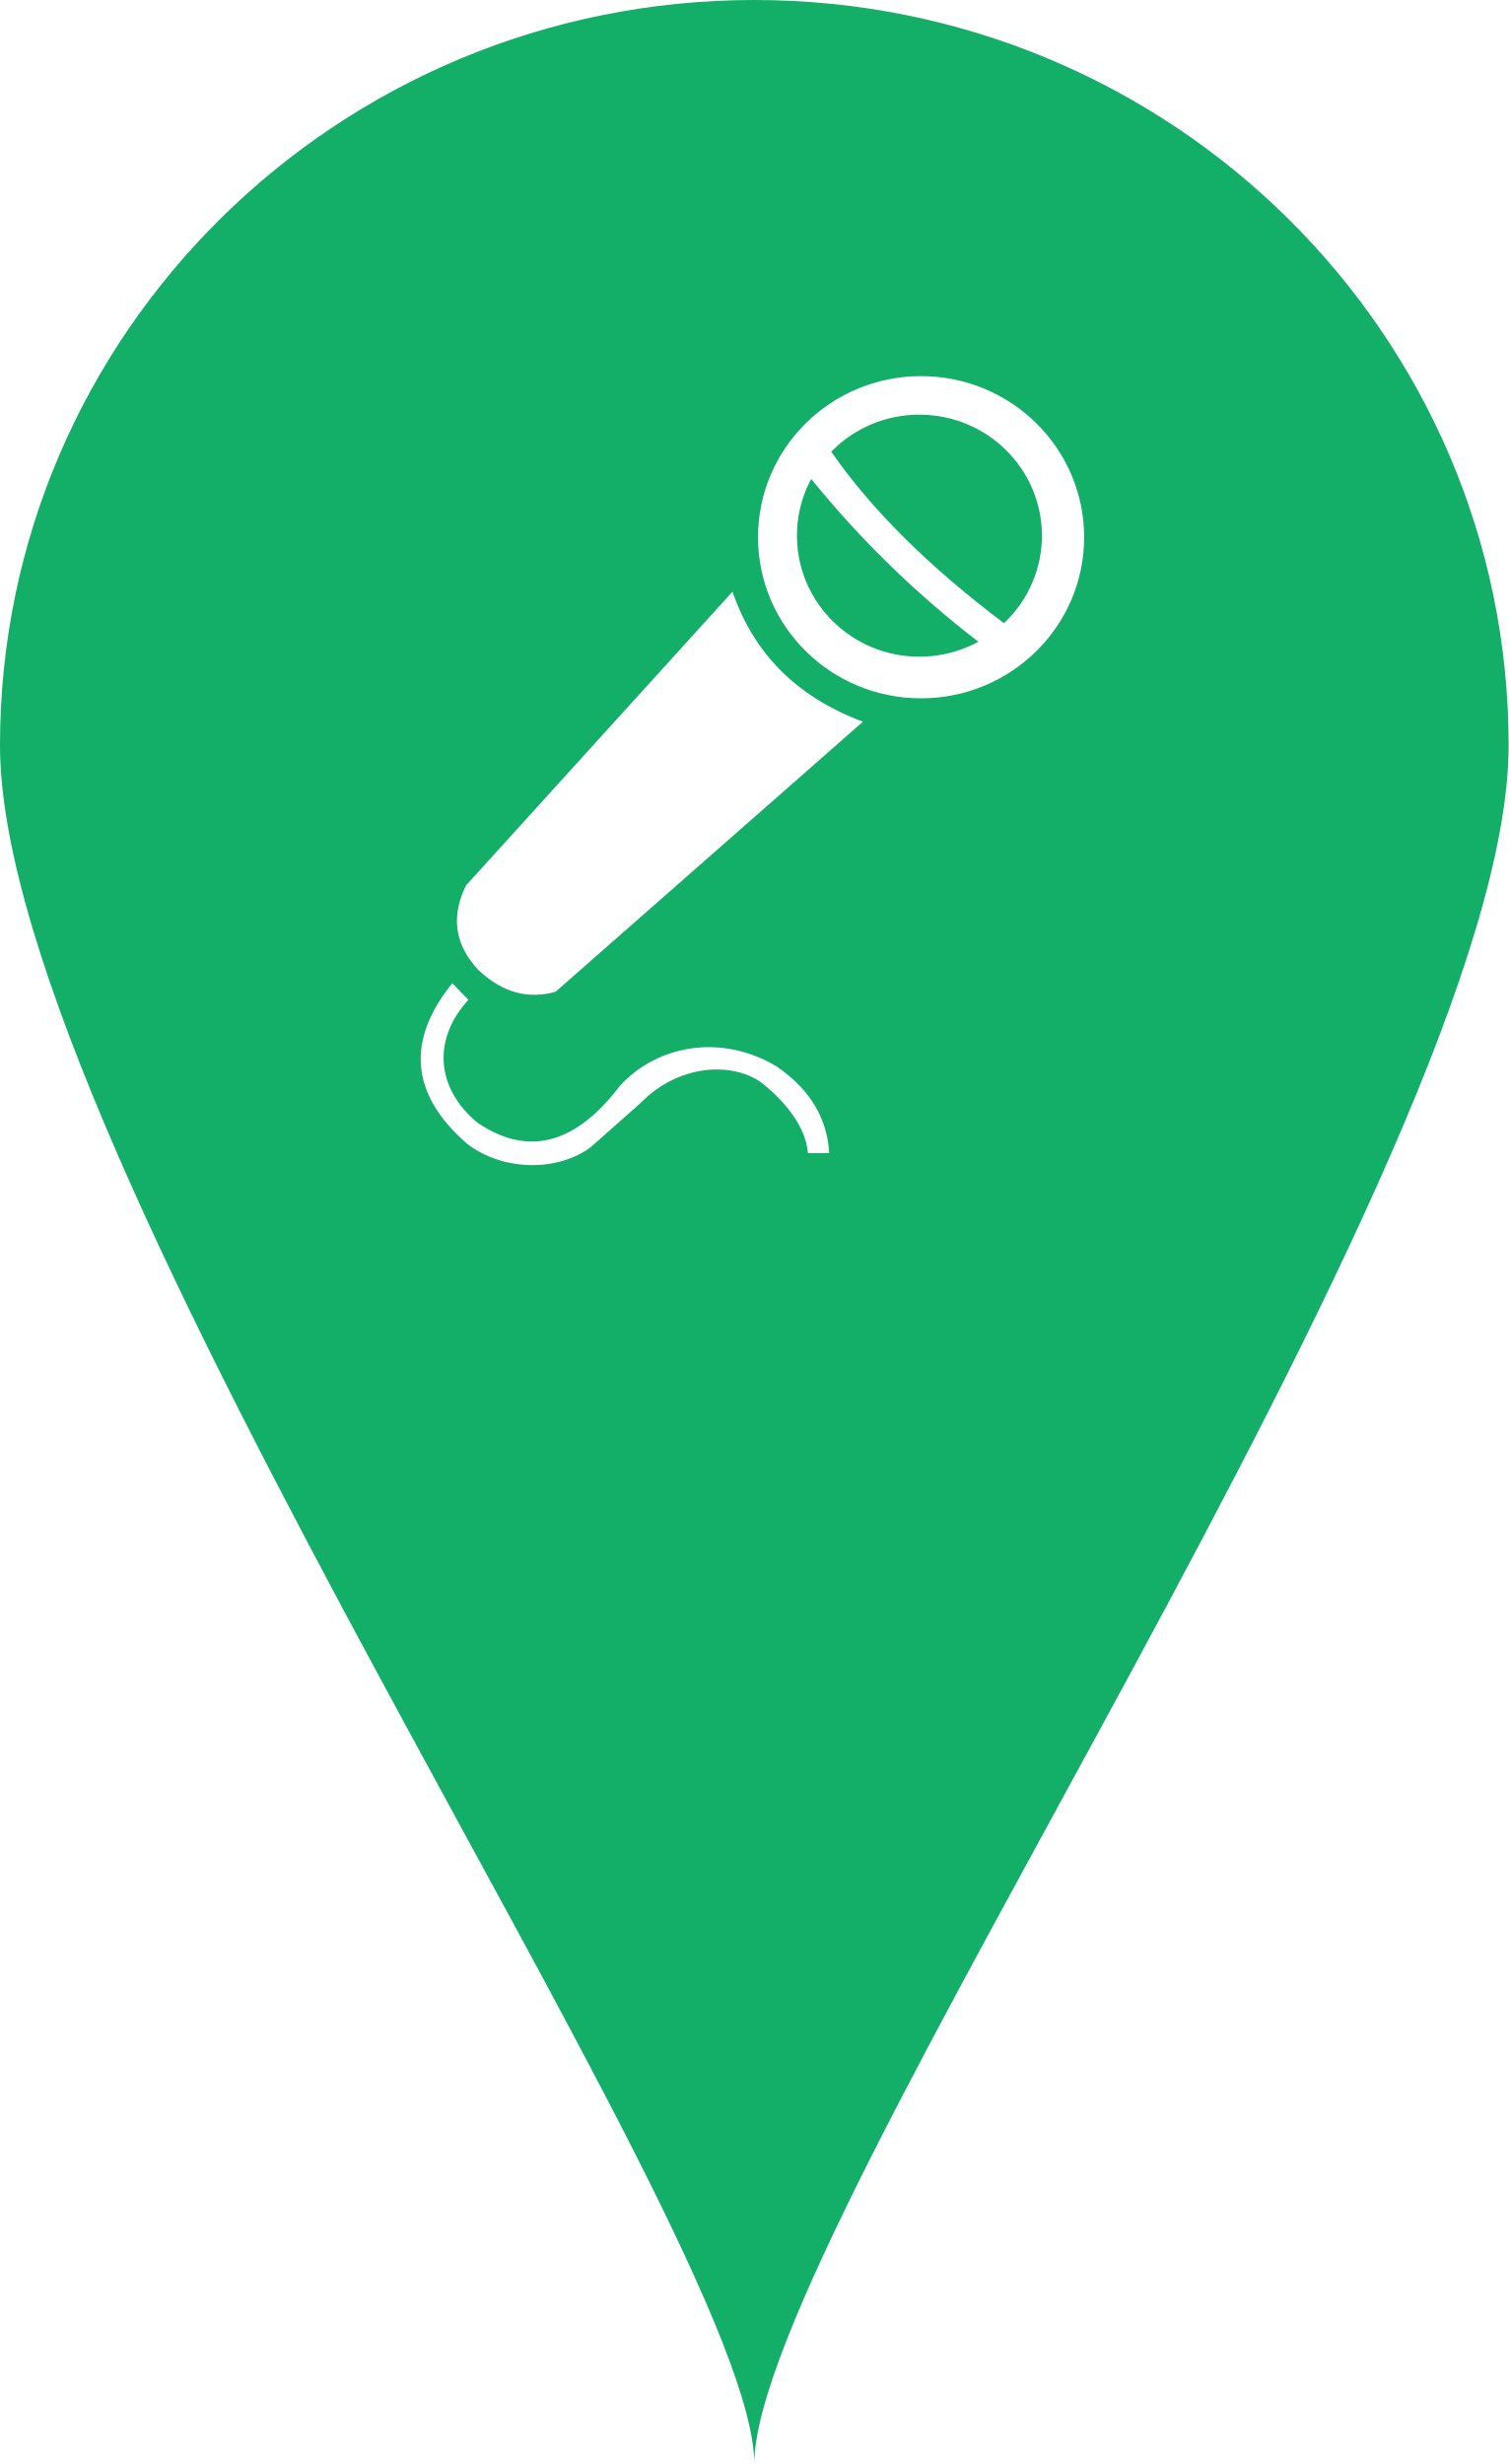
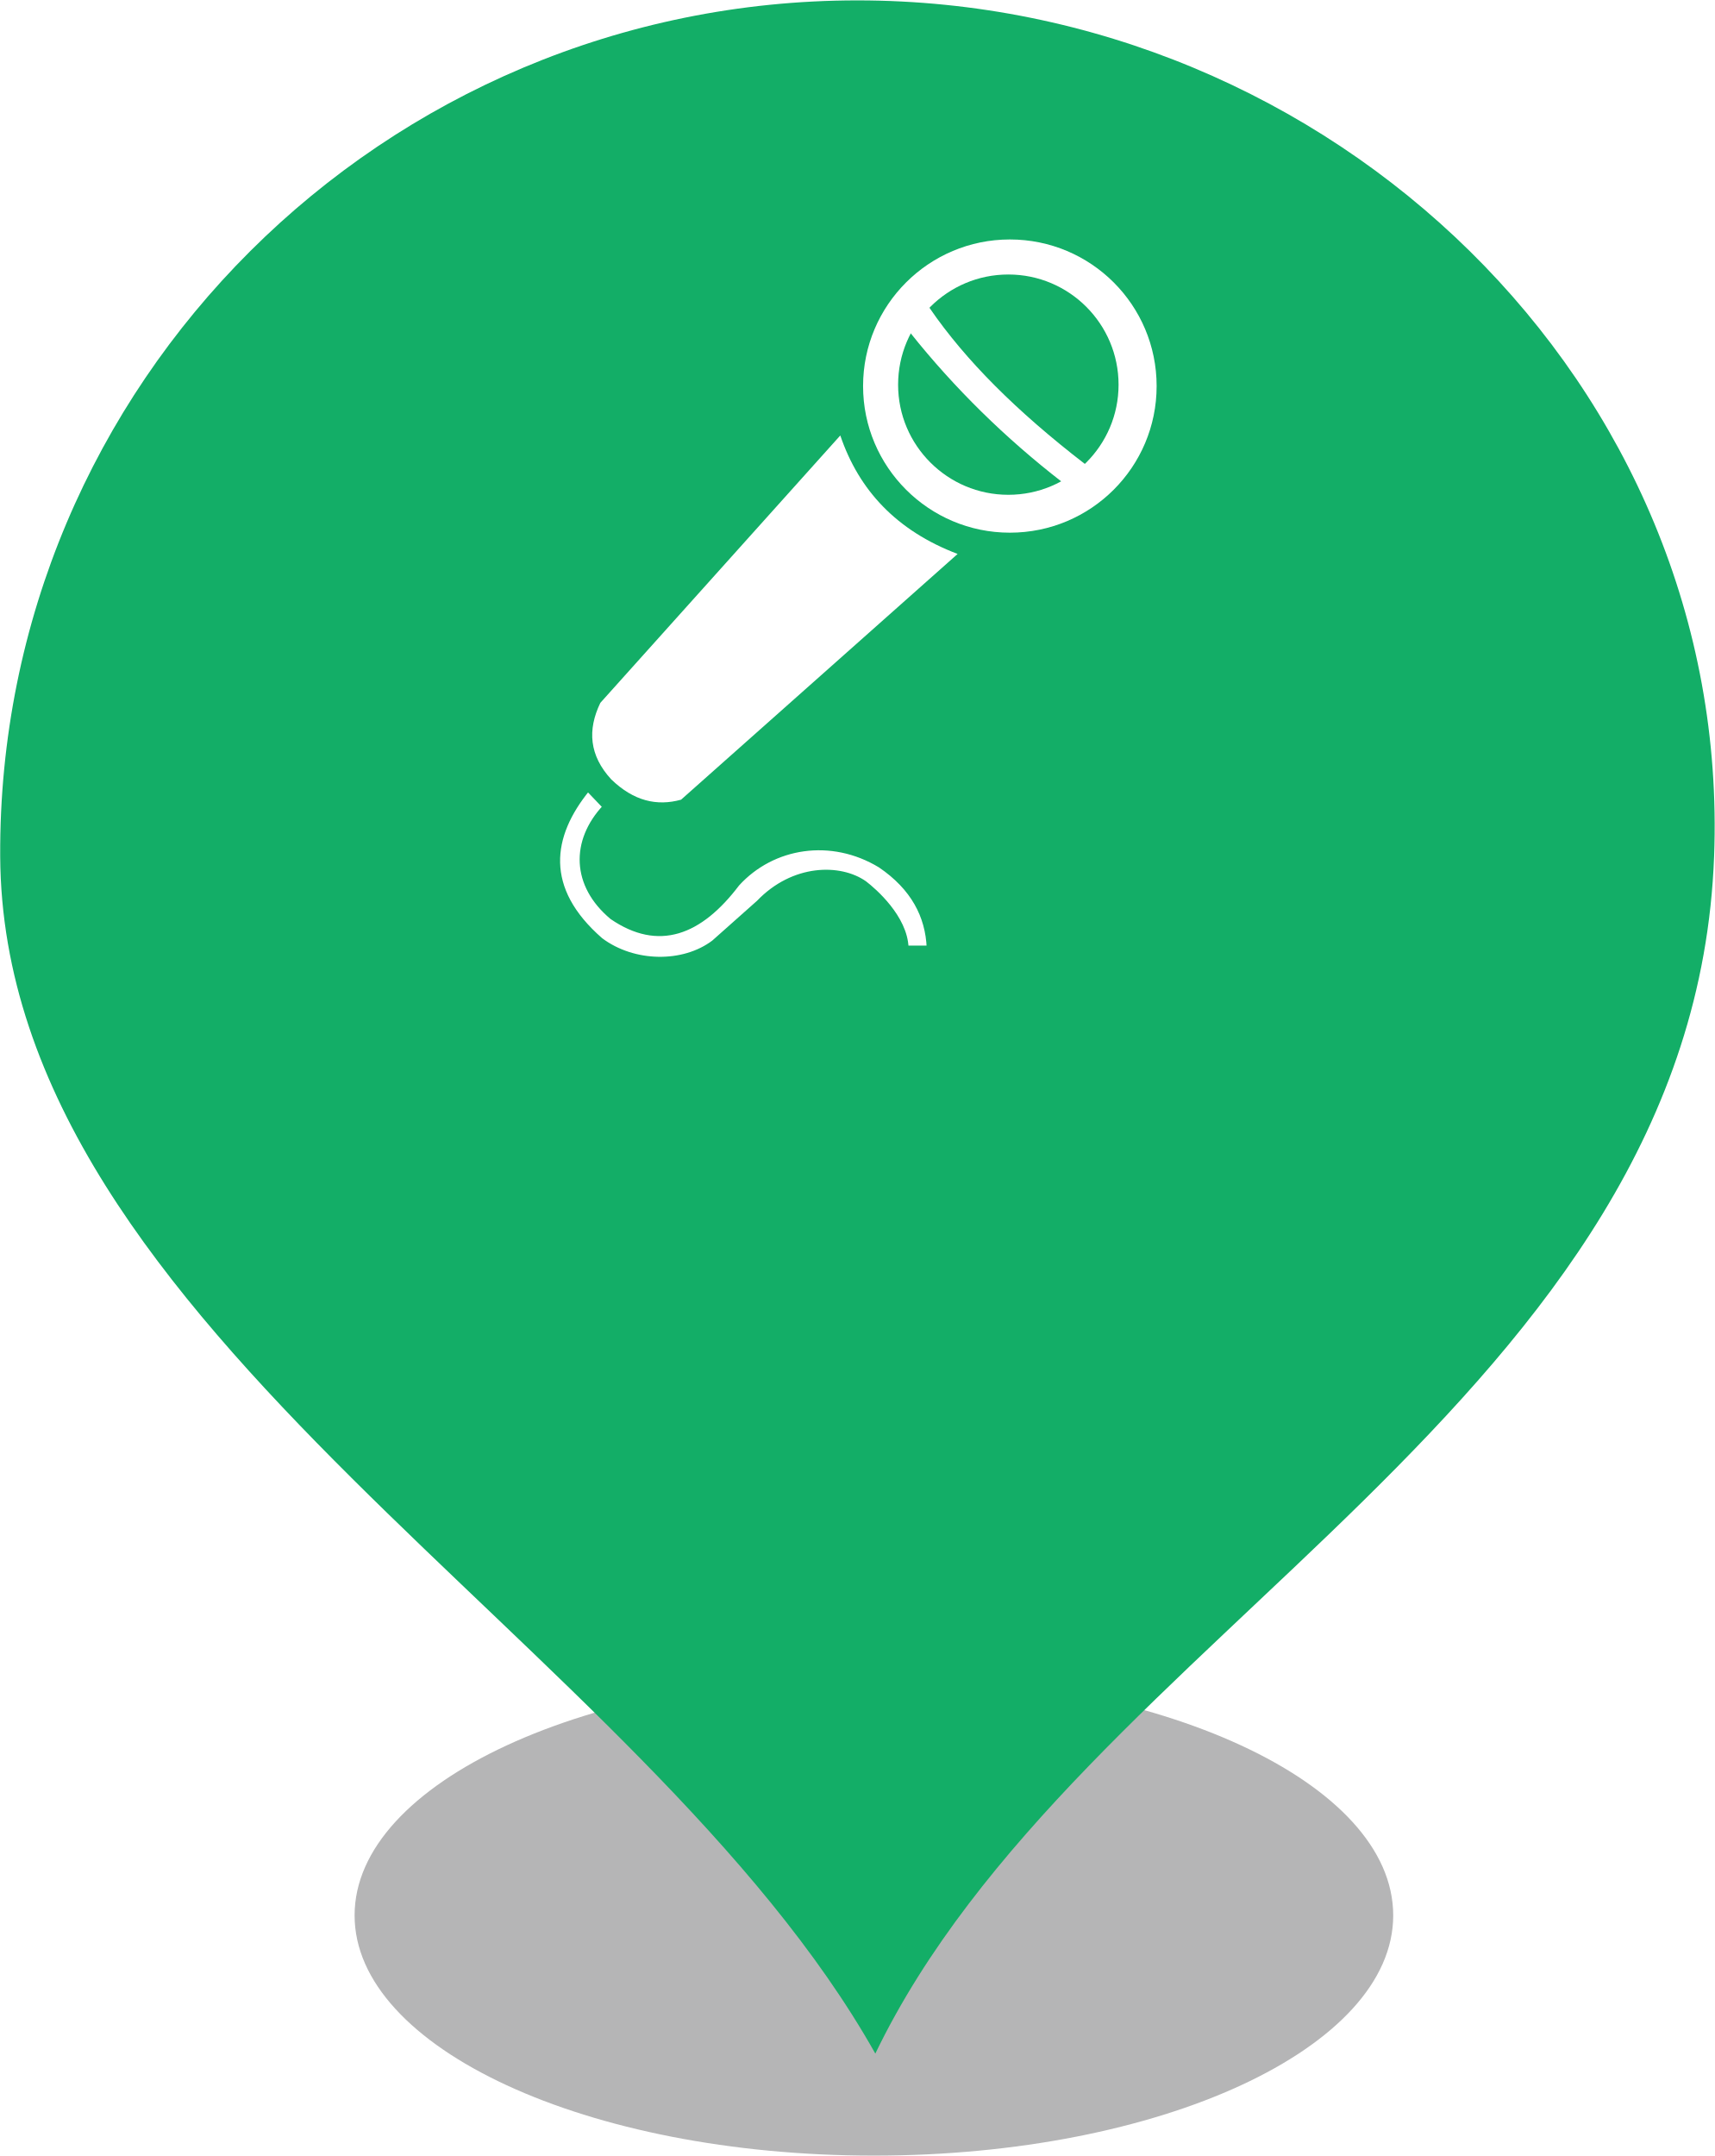
- <svg xmlns="http://www.w3.org/2000/svg" width="30pt" height="49pt" viewBox="0 0 30 49" version="1.1">
+ <svg xmlns="http://www.w3.org/2000/svg" width="35pt" height="44pt" viewBox="0 0 35 44" version="1.1">
  <g id="surface1">
-     <path style=" stroke:none;fill-rule:nonzero;fill:rgb(7.451%,68.235%,40.392%);fill-opacity:1;" d="M 30 14.82 C 30 23.004 15 44.352 15 49 C 15 44.426 0 23.004 0 14.82 C 0 6.633 6.715 0 15 0 C 23.285 0 30 6.633 30 14.82 Z M 30 14.82 " />
-     <path style=" stroke:none;fill-rule:nonzero;fill:rgb(100%,100%,100%);fill-opacity:1;" d="M 21.559 10.684 C 21.559 12.453 20.105 13.887 18.316 13.887 C 16.523 13.887 15.074 12.453 15.074 10.684 C 15.074 8.914 16.523 7.48 18.316 7.48 C 20.105 7.48 21.559 8.914 21.559 10.684 Z M 21.559 10.684 " />
-     <path style=" stroke:none;fill-rule:nonzero;fill:rgb(100%,100%,100%);fill-opacity:1;" d="M 14.566 11.766 L 9.266 17.609 C 8.98 18.195 9.02 18.758 9.504 19.281 C 10 19.754 10.516 19.871 11.047 19.723 L 17.16 14.352 C 15.809 13.848 14.977 12.961 14.566 11.766 Z M 14.566 11.766 " />
-     <path style=" stroke:none;fill-rule:nonzero;fill:rgb(7.451%,68.235%,40.392%);fill-opacity:1;" d="M 20.719 10.652 C 20.719 11.98 19.629 13.059 18.281 13.059 C 16.938 13.059 15.848 11.98 15.848 10.652 C 15.848 9.324 16.938 8.246 18.281 8.246 C 19.629 8.246 20.719 9.324 20.719 10.652 Z M 20.719 10.652 " />
-     <path style="fill-rule:nonzero;fill:rgb(100%,100%,100%);fill-opacity:1;stroke-width:1;stroke-linecap:butt;stroke-linejoin:miter;stroke:rgb(100%,100%,100%);stroke-opacity:1;stroke-miterlimit:10;" d="M 450.116 200.772 C 463.876 218.028 479.608 233.508 496.986 246.991 L 503.29 242.386 C 481.965 226.073 466.288 210.205 455.105 193.948 Z M 450.116 200.772 " transform="matrix(0.0712589,0,0,0.0704023,-15.92637,-4.646552)" />
-     <path style="fill-rule:nonzero;fill:rgb(100%,100%,100%);fill-opacity:1;stroke-width:1;stroke-linecap:butt;stroke-linejoin:miter;stroke:rgb(7.451%,68.235%,40.392%);stroke-opacity:1;stroke-miterlimit:10;" d="M 349.69 342.98 L 354.898 348.417 C 344.976 359.015 345.195 372.775 357.091 382.762 C 371.617 392.694 384.5 387.867 396.121 372.386 C 406.975 360.402 425.12 357.517 440.359 366.727 C 450.555 373.718 454.995 382.429 455.434 392.195 L 448.472 392.195 C 448.088 382.651 438.55 374.384 435.48 372.054 C 427.97 366.727 413.389 366.727 402.48 378.046 L 388.666 390.419 C 379.292 397.521 363.943 397.41 353.747 389.642 C 335.383 373.718 337.905 357.406 349.69 342.98 Z M 349.69 342.98 " transform="matrix(0.0712589,0,0,0.0704023,-15.92637,-4.646552)" />
+     <path style=" stroke:none;fill-rule:nonzero;fill:rgb(70.98%,70.98%,71.373%);fill-opacity:1;" d="M 28.438 39.09 C 28.438 36.379 23.691 34.184 17.836 34.184 C 11.984 34.184 7.238 36.379 7.238 39.09 C 7.238 41.797 11.984 43.992 17.836 43.992 C 23.691 43.992 28.438 41.797 28.438 39.09 Z M 28.438 39.09 " />
+     <path style=" stroke:none;fill-rule:nonzero;fill:rgb(7.451%,68.235%,40.392%);fill-opacity:1;" d="M 34.988 17.477 C 34.574 28.551 21.996 33.348 17.867 41.91 C 13.133 33.496 0.055 27.148 0.004 17.477 C -0.047 7.828 7.836 0.008 17.5 0.008 C 27.16 0.008 35.352 7.836 34.988 17.477 Z M 34.988 17.477 " />
+     <path style=" stroke:none;fill-rule:nonzero;fill:rgb(100%,100%,100%);fill-opacity:1;" d="M 23.609 7.879 C 23.609 9.531 22.27 10.871 20.613 10.871 C 18.961 10.871 17.617 9.531 17.617 7.879 C 17.617 6.227 18.961 4.887 20.613 4.887 C 22.27 4.887 23.609 6.227 23.609 7.879 Z M 23.609 7.879 " />
+     <path style=" stroke:none;fill-rule:nonzero;fill:rgb(100%,100%,100%);fill-opacity:1;" d="M 17.152 8.887 L 12.254 14.344 C 11.988 14.895 12.027 15.418 12.477 15.906 C 12.934 16.348 13.41 16.457 13.902 16.32 L 19.547 11.305 C 18.301 10.832 17.531 10.004 17.152 8.887 Z M 17.152 8.887 " />
+     <path style=" stroke:none;fill-rule:nonzero;fill:rgb(7.451%,68.235%,40.392%);fill-opacity:1;" d="M 22.832 7.852 C 22.832 9.09 21.824 10.098 20.582 10.098 C 19.34 10.098 18.332 9.09 18.332 7.852 C 18.332 6.609 19.34 5.602 20.582 5.602 C 21.824 5.602 22.832 6.609 22.832 7.852 Z M 22.832 7.852 " />
+     <path style="fill-rule:nonzero;fill:rgb(100%,100%,100%);fill-opacity:1;stroke-width:1;stroke-linecap:butt;stroke-linejoin:miter;stroke:rgb(100%,100%,100%);stroke-opacity:1;stroke-miterlimit:10;" d="M 438.586 163.994 C 449.443 177.644 461.946 189.882 475.717 200.566 L 480.747 196.942 C 463.873 183.904 451.417 171.431 442.581 158.581 Z M 438.586 163.994 " transform="matrix(0.0831078,0,0,0.0829913,-17.83659,-6.844446)" />
+     <path style="fill-rule:nonzero;fill:rgb(100%,100%,100%);fill-opacity:1;stroke-width:1;stroke-linecap:butt;stroke-linejoin:miter;stroke:rgb(7.451%,68.235%,40.392%);stroke-opacity:1;stroke-miterlimit:10;" d="M 359.011 276.581 L 363.1 280.864 C 355.251 289.29 355.439 300.162 364.886 308.07 C 376.355 315.93 386.554 312.071 395.767 299.88 C 404.415 290.372 418.798 288.066 430.783 295.361 C 438.868 300.868 442.393 307.787 442.722 315.507 L 437.27 315.507 C 436.988 308.023 429.42 301.433 427.023 299.598 C 421.007 295.361 409.491 295.361 400.89 304.351 L 389.891 314.142 C 382.465 319.79 370.291 319.649 362.207 313.577 C 347.73 300.962 349.704 288.019 359.011 276.581 Z M 359.011 276.581 " transform="matrix(0.0831078,0,0,0.0829913,-17.83659,-6.844446)" />
  </g>
</svg>
